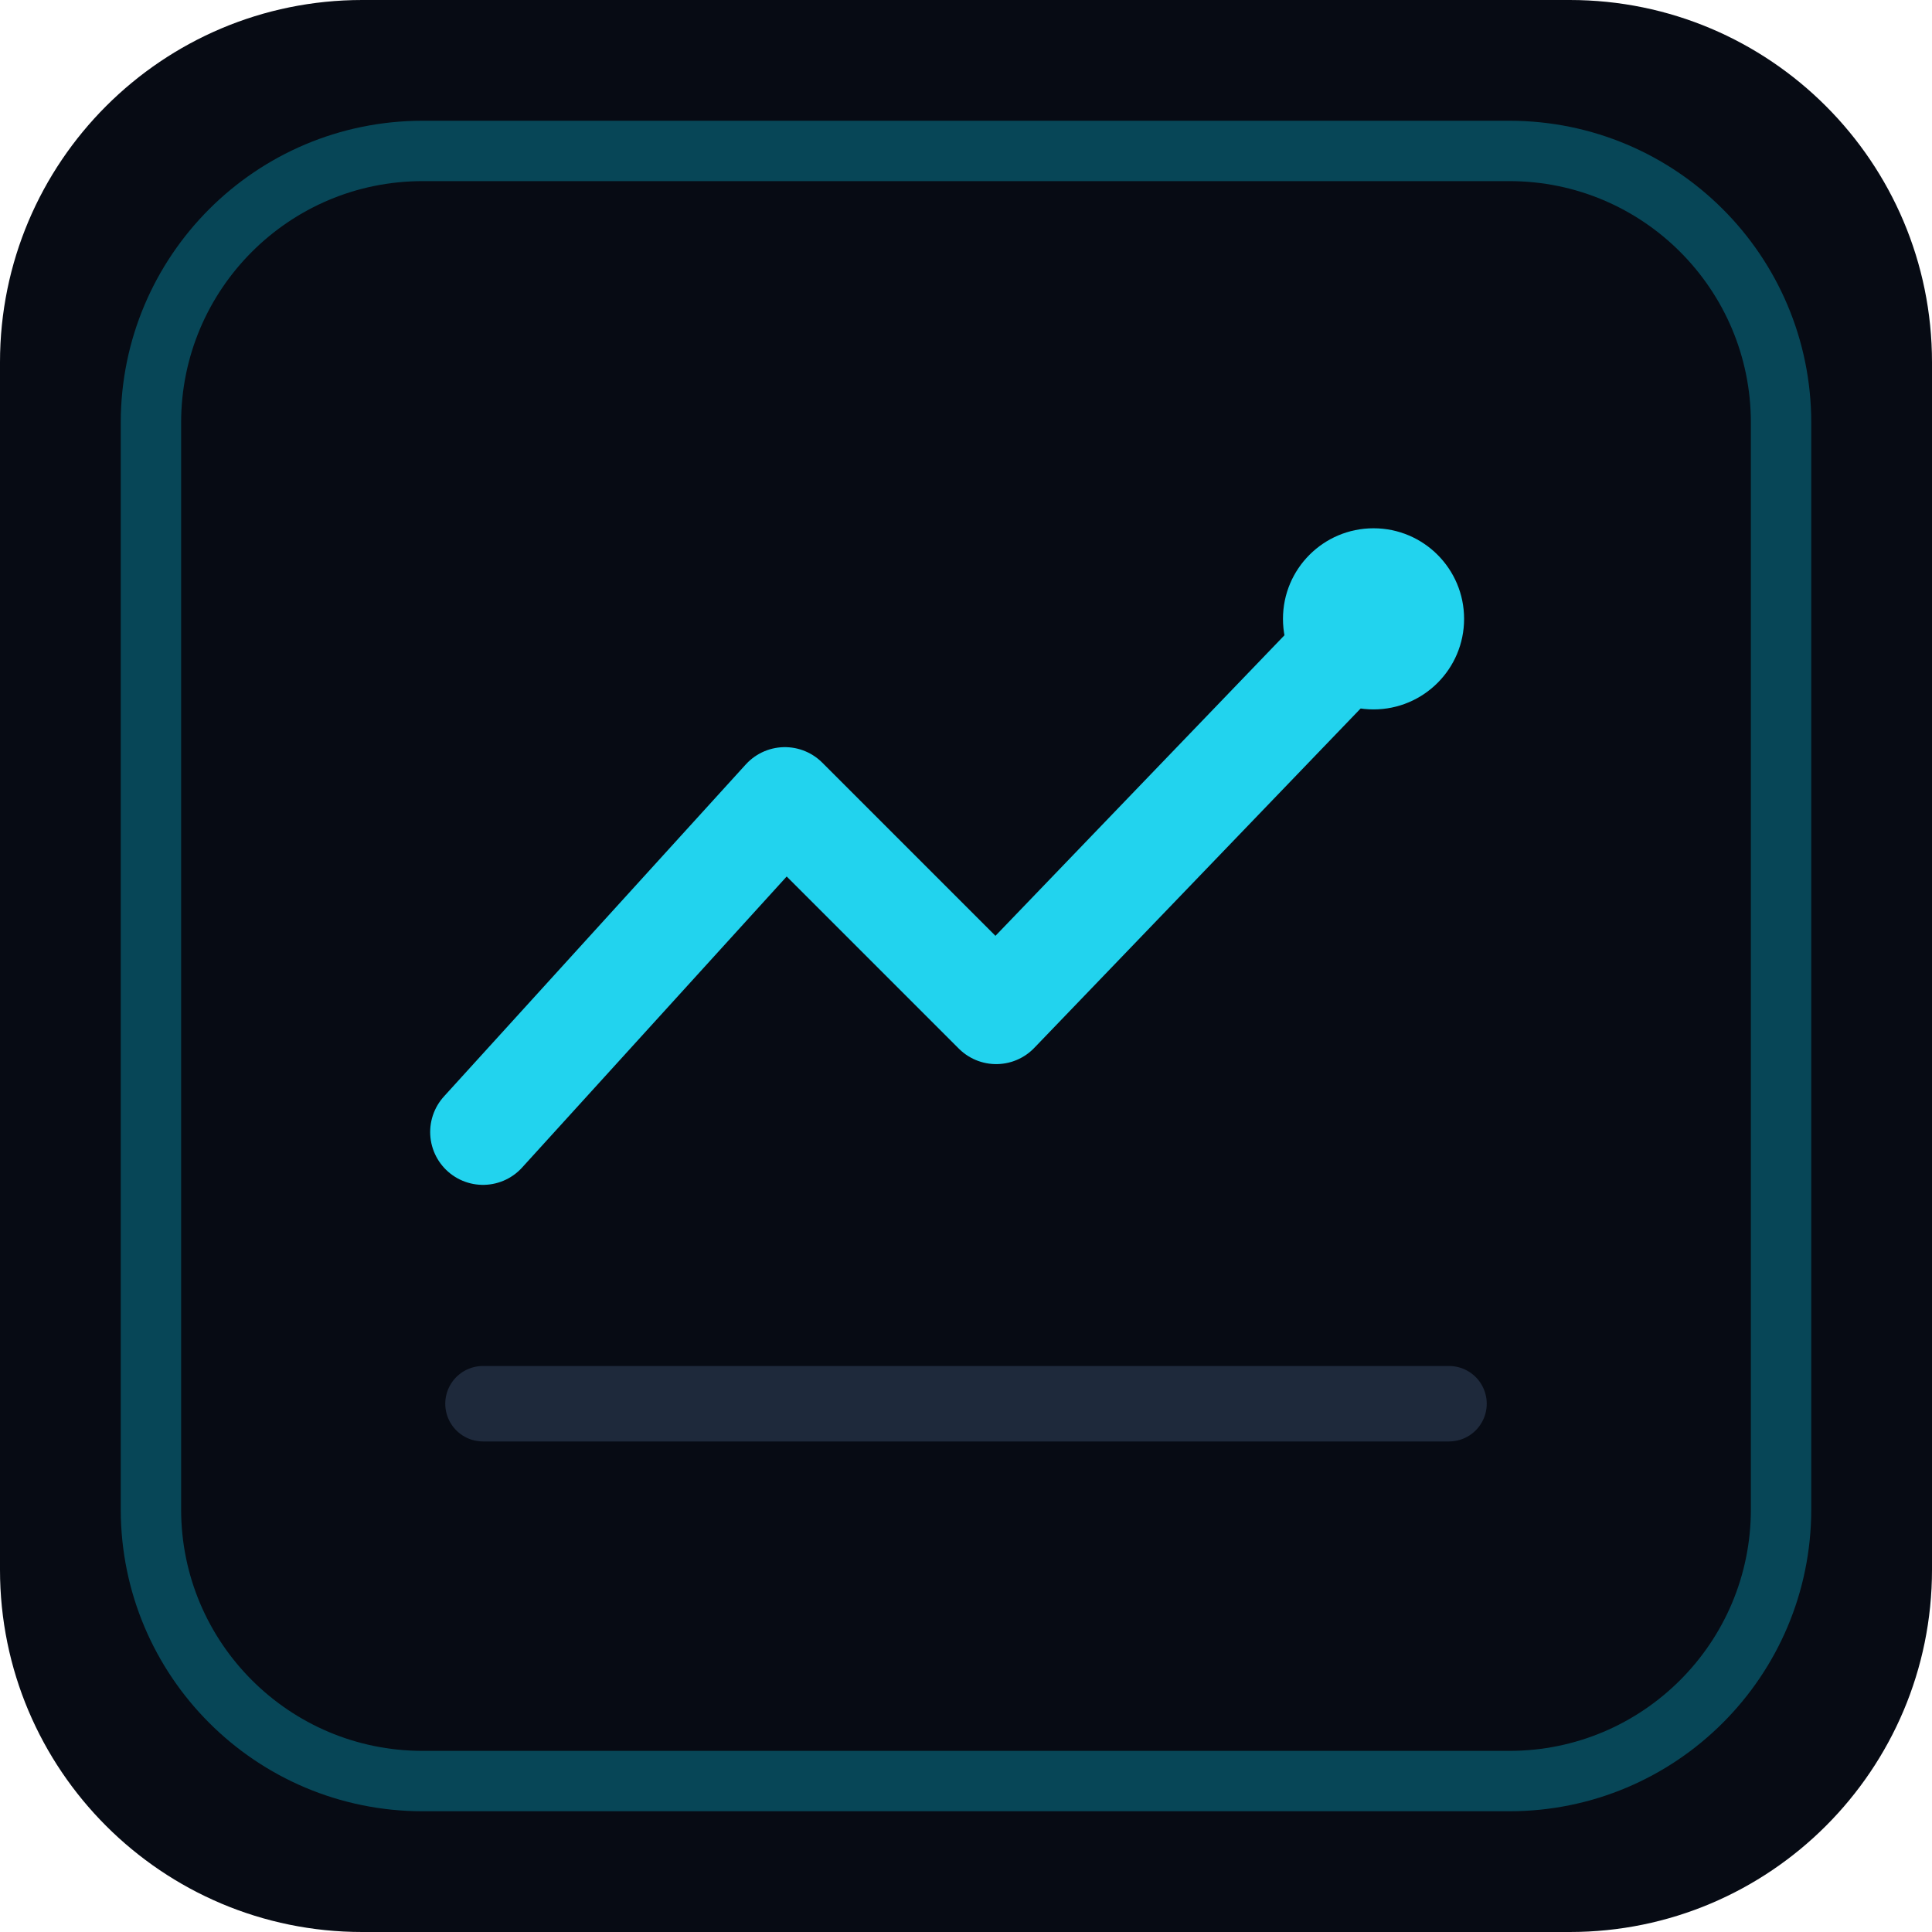
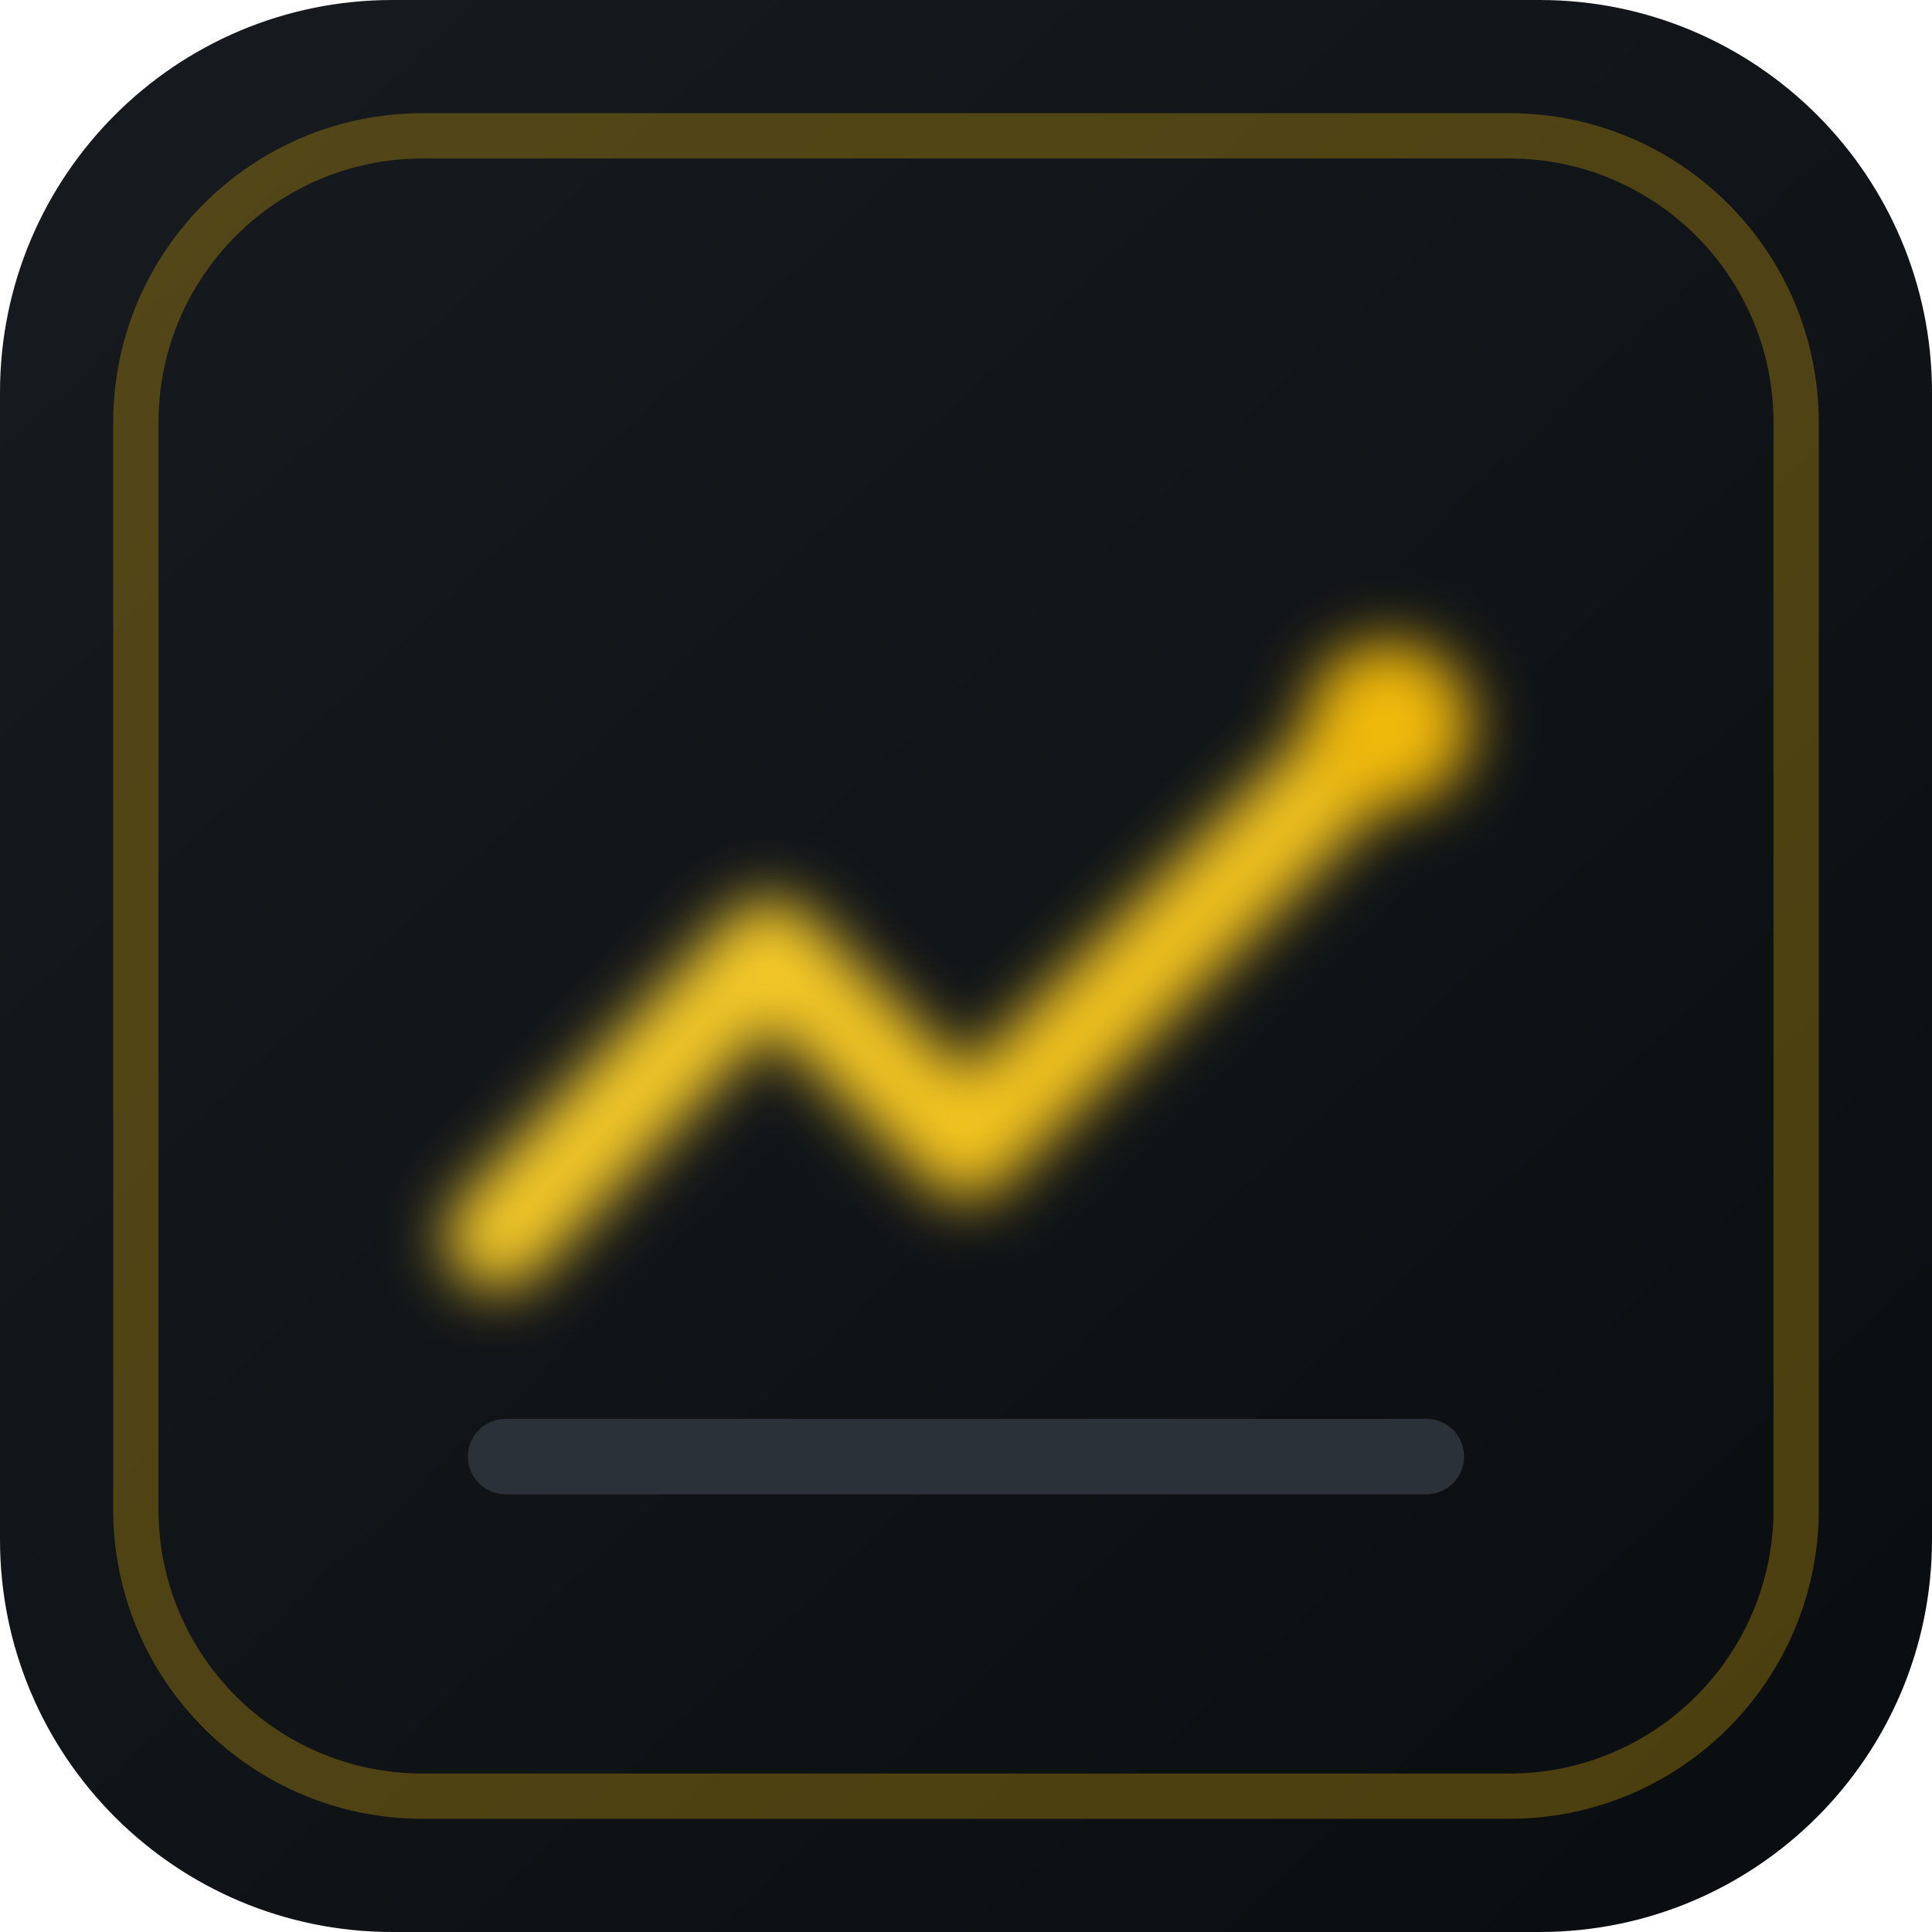
<svg xmlns="http://www.w3.org/2000/svg" width="256" height="256" viewBox="0 0 256 256" fill="none">
-   <rect width="256" height="256" rx="48" fill="#070B14" />
-   <rect x="20" y="20" width="216" height="216" rx="36" stroke="#06B6D4" stroke-opacity="0.35" stroke-width="8" />
-   <path d="M64 150L104 106L132 134L182 82" stroke="#22D3EE" stroke-width="14" stroke-linecap="round" stroke-linejoin="round" />
-   <circle cx="182" cy="82" r="12" fill="#22D3EE" />
-   <path d="M64 186H192" stroke="#1E293B" stroke-width="10" stroke-linecap="round" />
+   <defs>
+     <linearGradient id="bg" x1="24" y1="18" x2="232" y2="238" gradientUnits="userSpaceOnUse">
+       <stop stop-color="#161A1E" />
+       <stop offset="1" stop-color="#0B0E11" />
+     </linearGradient>
+     <linearGradient id="gold" x1="64" y1="72" x2="194" y2="194" gradientUnits="userSpaceOnUse">
+       <stop stop-color="#F8D33A" />
+       <stop offset="1" stop-color="#F0B90B" />
+     </linearGradient>
+     <filter id="softGlow" x="42" y="54" width="172" height="172" filterUnits="userSpaceOnUse" color-interpolation-filters="sRGB">
+       <feFlood flood-opacity="0" result="BackgroundImageFix" />
+       <feBlend mode="normal" in="SourceGraphic" in2="BackgroundImageFix" result="shape" />
+       <feGaussianBlur stdDeviation="4" result="effect1_foregroundBlur" />
+     </filter>
+   </defs>
+   <rect width="256" height="256" rx="52" fill="url(#bg)" />
+   <rect x="18" y="18" width="220" height="220" rx="38" stroke="#F0B90B" stroke-opacity="0.28" stroke-width="6" />
+   <g filter="url(#softGlow)">
+     <path d="M66 164L102 126L128 152L184 96" stroke="url(#gold)" stroke-width="14" stroke-linecap="round" stroke-linejoin="round" />
+     <circle cx="184" cy="96" r="11" fill="#F0B90B" />
+   </g>
+   <rect x="62" y="188" width="132" height="10" rx="5" fill="#2B3139" />
</svg>
